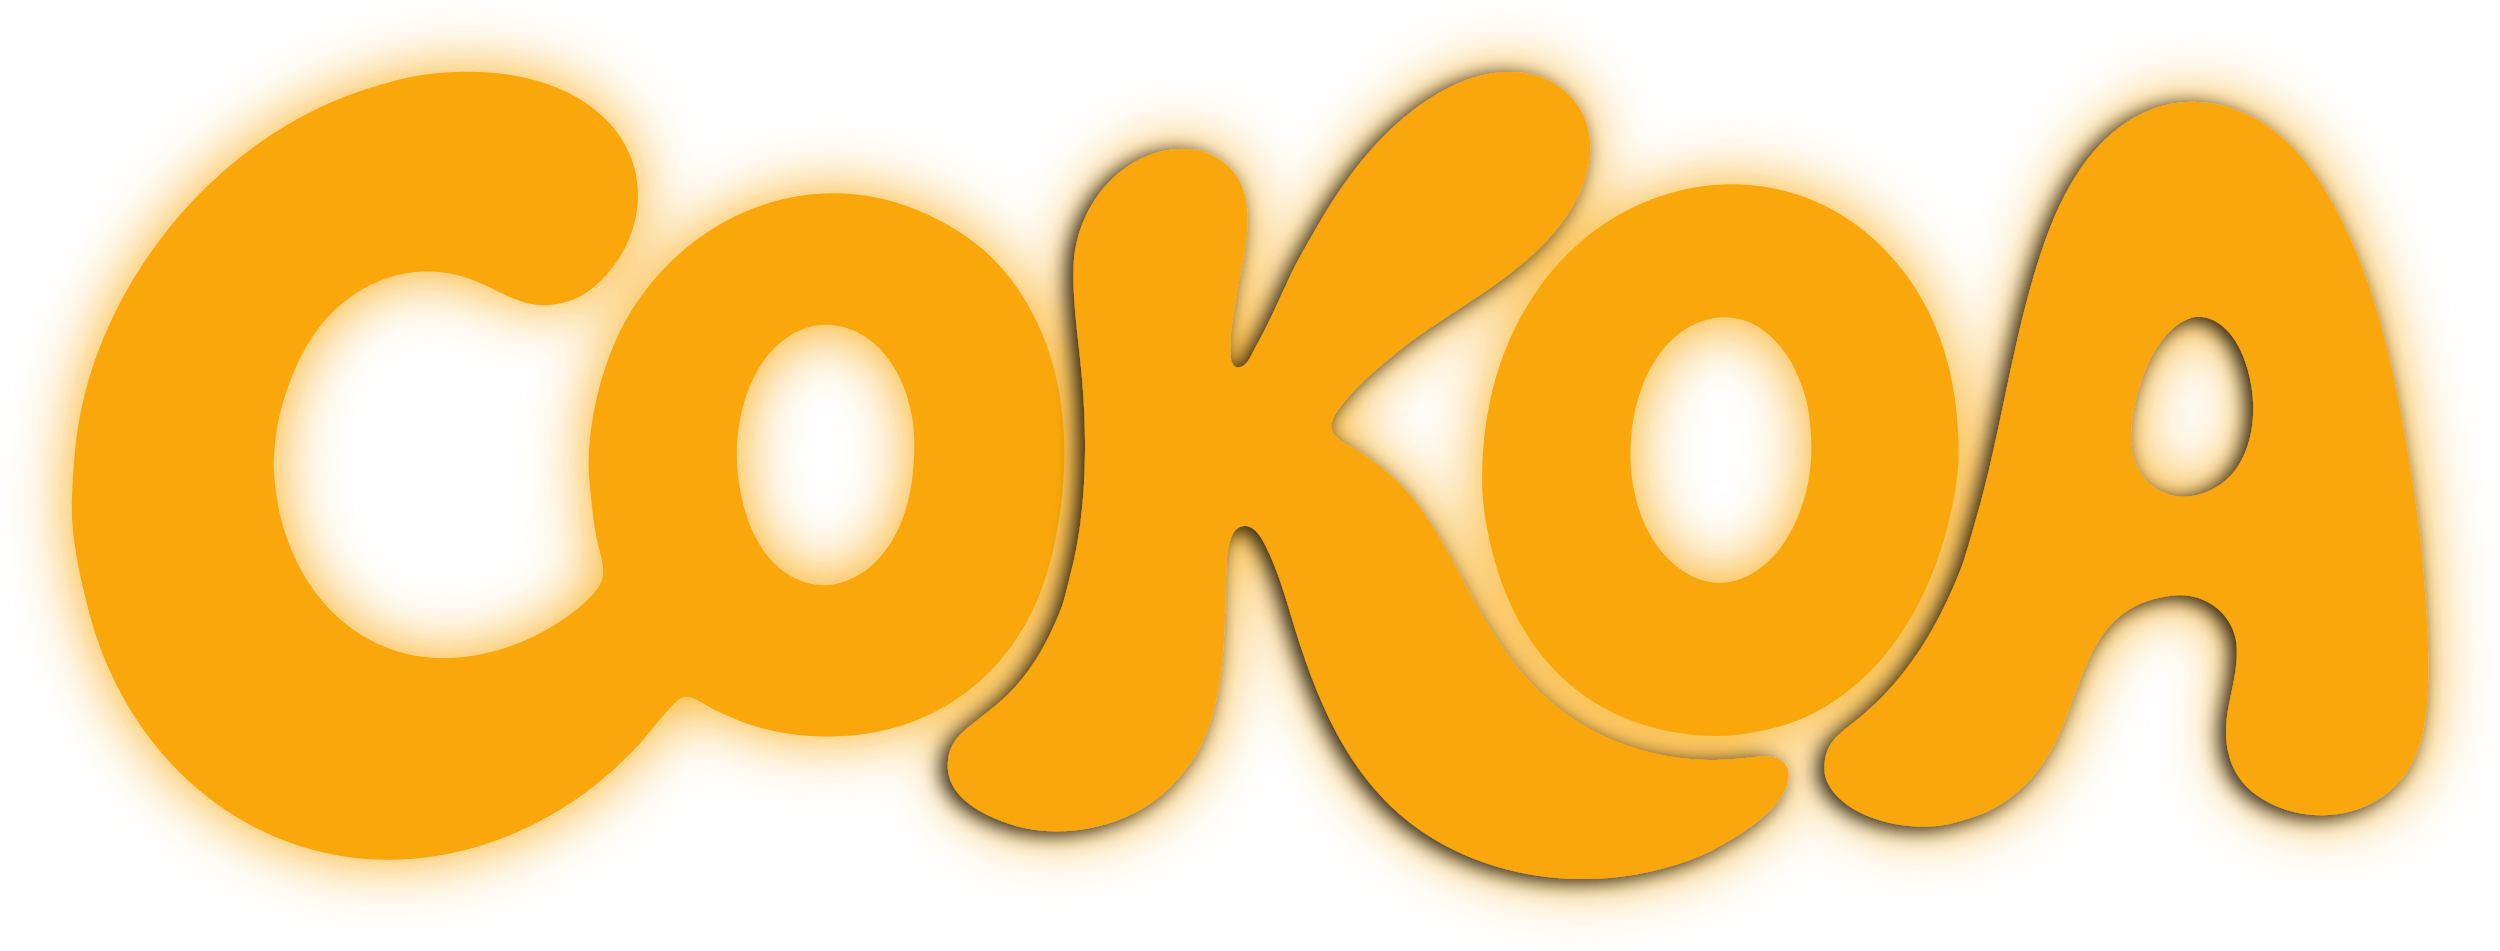
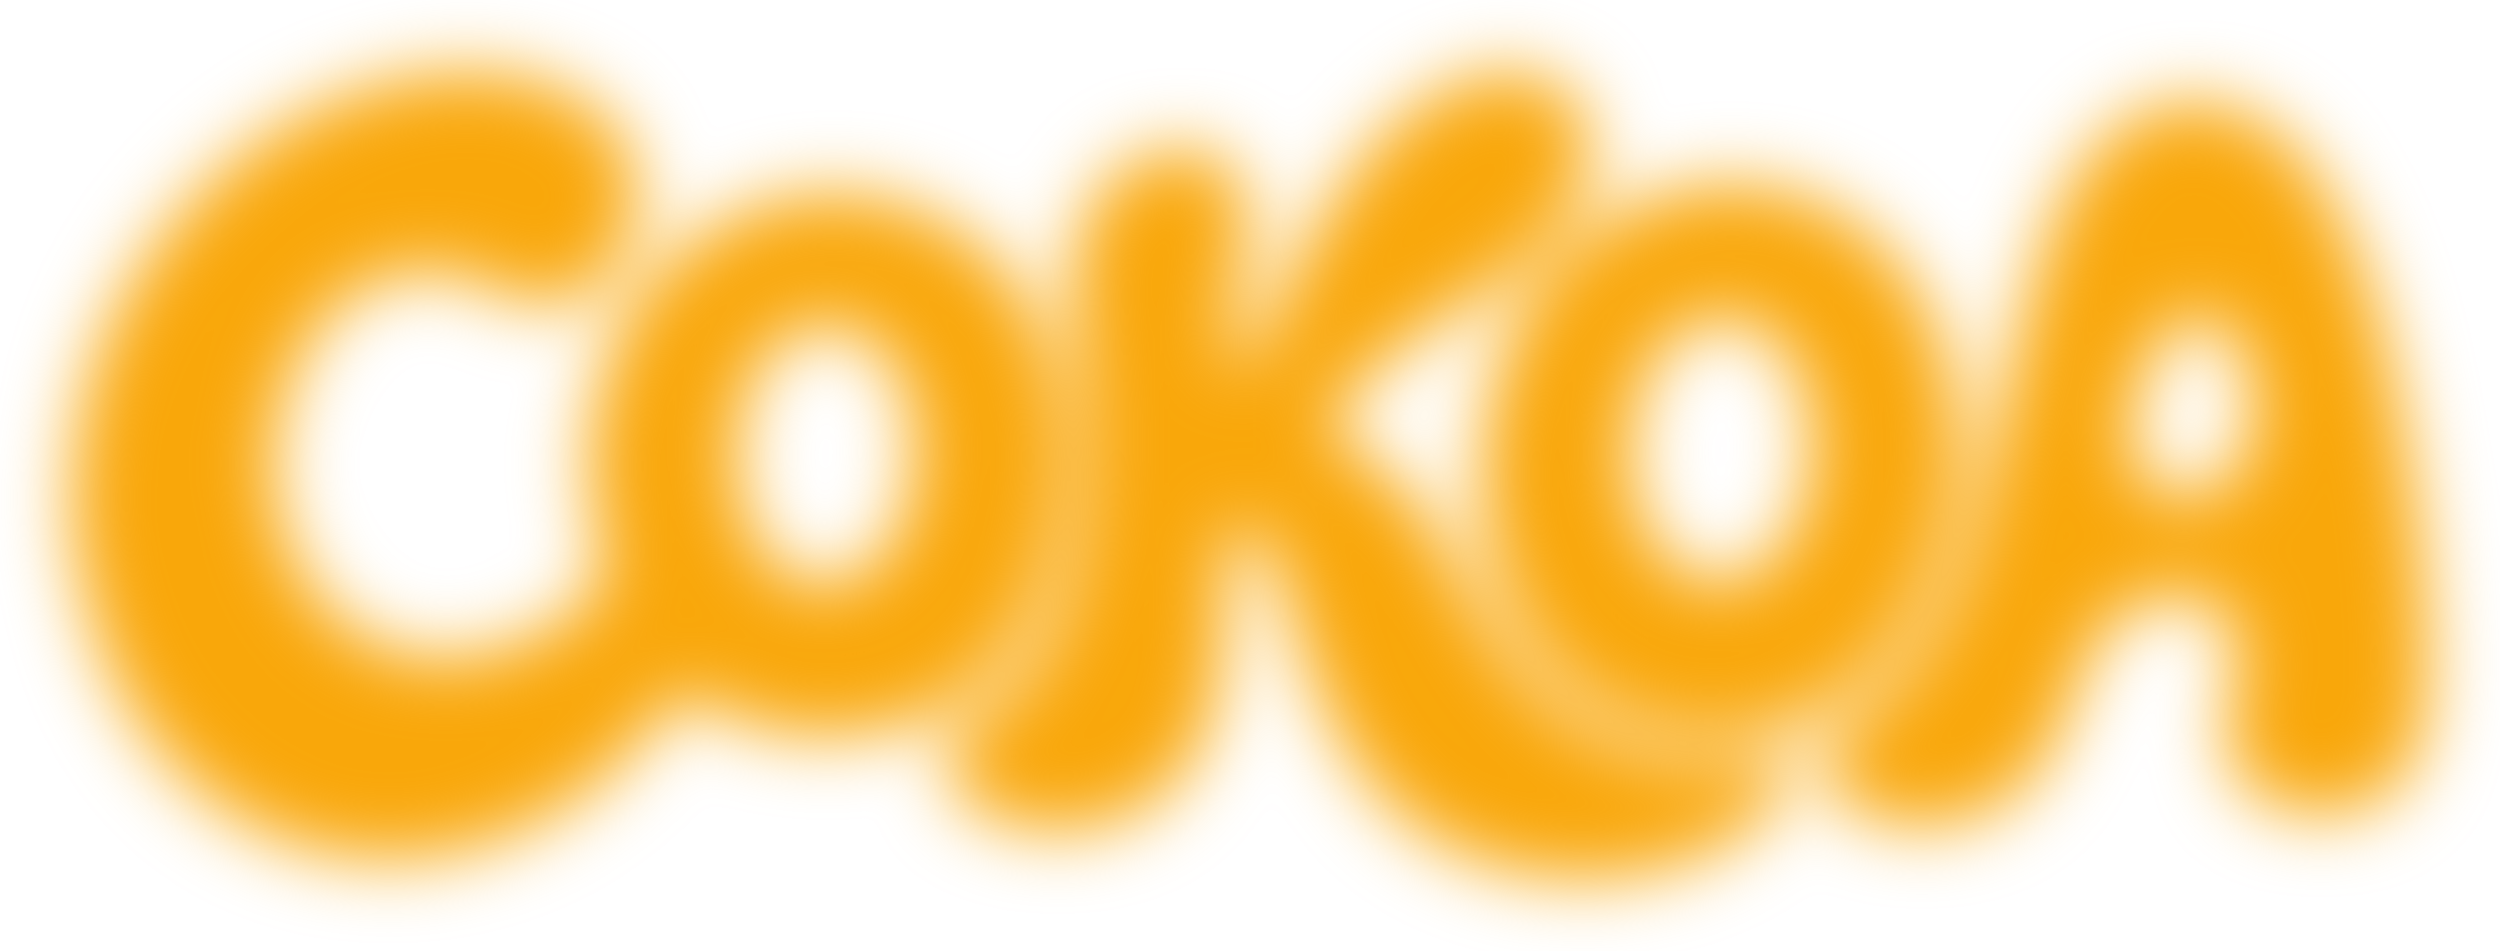
<svg xmlns="http://www.w3.org/2000/svg" width="1530" height="582" viewBox="0 0 1530 582" fill="none">
+   <g filter="url(#filter0_f_6829_1328)">
+     <path d="M44.02 304.256C45.042 281.122 46.569 260.568 52.666 238.062C75.482 153.842 143.833 78.78 227.55 53.456C238.449 50.159 249.502 47.005 260.826 45.55C298.065 40.764 342.862 45.397 370.907 73.275C397.001 99.213 395.981 138.066 373.193 165.755C366.703 173.641 358.247 181.073 348.348 184.21C320.382 193.077 307.927 176.734 283.558 169.381C255.885 161.031 227.909 169.071 206.646 188.049C194.951 198.486 186.084 212.703 179.998 227.083C172.667 244.396 168.255 262.291 167.535 281.164C167.235 289.076 168.214 297.175 169.441 304.945C175.79 345.122 199.384 382.785 238.658 397.135C274.571 410.256 316.548 399.121 346.834 377.564C353.473 372.838 360.187 367.271 365.228 360.792C367.227 358.223 368.898 354.734 369.11 351.422C369.594 343.915 366.362 336.116 364.992 328.804C362.903 317.648 361.887 306.482 360.768 295.2C357.688 264.186 368.056 221.937 383.483 195.084C419.428 132.524 493.233 100.354 561.394 128.592C579.322 136.019 596.829 146.689 610.244 161C633.577 185.89 646.567 219.648 650.124 253.279C652.401 274.809 651.485 296.982 648.034 318.299C644.776 338.438 639.521 359.119 630.043 377.339C606.099 423.37 562.703 449.206 511.379 450.686C490.125 451.299 468.13 447.936 448.508 439.492C443.894 437.507 439.087 435.474 434.694 433.037C430.941 430.956 426.866 427.959 422.726 426.791C420.914 426.281 419.141 426.362 417.363 426.971C412.194 428.747 396.78 449.237 392.008 454.627C388.361 458.745 384.392 462.614 380.428 466.417C357.247 488.657 328.732 506.235 298.286 516.233C187.266 552.69 83.73 485.304 54.561 374.894C48.781 353.017 43.016 327.018 44.02 304.256ZM450.933 279.164C451.269 308.168 462.493 347.871 493.859 356.732C501.815 358.98 510.501 358.592 518.183 355.385C523.531 353.152 528.488 350.495 532.886 346.626C554.459 327.648 559.836 297.275 559.561 269.965C559.275 241.669 544.92 207.16 515.178 199.859C505.662 197.522 495.161 198.91 486.519 203.573C460.67 217.523 450.614 251.542 450.933 279.164Z" fill="#F9A70A" />
+     <path d="M580.054 469.546C579.617 455.051 587.706 448.792 598.104 440.725C603.578 436.479 609.14 432.113 614.265 427.448C630.071 413.06 640.896 393.755 648.81 374.079C651.727 366.827 653.181 359.024 655.156 351.505C665.685 311.455 665.609 264.078 661.39 222.986C659.335 202.976 656.329 182.591 657.068 162.42C658.214 131.134 679.329 100.568 710.241 92.806C716.231 91.302 722.236 90.935 728.385 91.288C735.793 91.711 742.872 94.843 748.737 99.319C773.838 118.475 760.207 157.068 756.372 182.856C754.796 193.443 752.577 204.263 752.923 215.017C753.036 218.522 753.254 225.423 758.405 224.781C763.76 224.114 766.249 216.035 768.561 212.051C776.59 198.216 782.848 183.093 789.687 168.635C794.169 159.16 799.527 150.159 804.705 141.062C824.814 105.735 850.476 72.009 887.348 53.322C911.964 40.848 945.445 38.415 964.073 62.524C979.699 82.75 972.991 110.6 960.094 130.189C934.175 169.551 889.932 187.223 854.722 215.79C842.906 225.376 831.094 235.249 821.635 247.295C817.986 251.942 812.999 258.077 815.601 264.481C817.689 269.624 828.191 273.824 832.824 276.952C844.667 284.949 856.243 294.209 865.145 305.521C878.714 322.764 888.496 342.394 898.796 361.672C917.854 397.34 939.484 428.973 976.302 447.971C998.939 459.651 1024.93 465.477 1050.34 465.122C1059.28 464.996 1068.08 463.798 1076.96 463.036C1085.47 462.309 1095.25 464.812 1094.56 475.365C1093.29 494.985 1062.47 512.691 1047.14 520.721C1037.77 525.632 1027.56 528.796 1017.38 531.555C966.901 545.231 909.075 537.181 866.35 506.077C823.979 475.231 804.654 425.568 790.172 376.898C785.885 362.489 781.496 348.101 774.82 334.602C772.526 329.965 768.686 322.719 762.907 321.965C750.103 320.294 750.468 346.333 750.273 354.425C749.423 389.658 749.542 439.011 727.692 468.284C722.148 475.712 716.131 482.497 708.829 488.235C684.321 507.493 647.425 514.102 617.844 504.265C602.341 499.109 580.633 488.757 580.054 469.546Z" fill="#F9A70A" />
+     <path d="M1116.57 471.022C1116.43 465.414 1117.46 459.992 1120.54 455.237C1124.23 449.544 1130.71 445.288 1135.86 441.06C1141.23 436.654 1146.45 431.982 1151.33 427.032C1172.99 405.044 1187.9 378.622 1199.27 350.064C1203.32 339.92 1205.92 329.31 1208.98 318.868C1223.53 269.198 1230.15 217.586 1244.92 167.982C1254.56 135.632 1268.24 100.627 1295.56 79.133C1329.54 52.404 1370.6 59.265 1400.74 88.035C1411.61 98.412 1420.31 111.42 1427.59 124.522C1457.8 178.934 1468.02 241.533 1477.5 302.278C1481.48 327.738 1483.71 353.471 1485.13 379.211C1486.1 396.718 1486.69 414.422 1485.16 431.92C1483.83 447.1 1480.42 463.073 1470.92 475.346C1449.19 503.402 1406.17 506.153 1378.89 484.988C1372.5 480.026 1367.35 472.576 1364.91 464.849C1356.92 439.54 1369.96 420.859 1368.93 396.525C1368.09 376.547 1350.33 362.517 1330.77 364.361C1278.57 369.283 1276.51 415.646 1258.23 453.389C1249.24 471.934 1234.32 488.577 1215.41 497.093C1209.56 499.728 1203.52 501.315 1197.4 503.146C1175.38 509.746 1141.85 504.42 1125.09 487.999C1120.63 483.633 1116.72 477.488 1116.57 471.022ZM1304.11 267.359C1304.09 298.31 1331.89 313.821 1357.78 297.221C1373.39 287.21 1379.1 267.376 1378.99 249.628C1378.87 231.529 1372.11 204.465 1354.46 195.895C1350.36 193.905 1344.92 193.176 1340.53 194.661C1316.59 202.753 1304.12 244.511 1304.11 267.359Z" fill="#F9A70A" />
+     <path d="M907.029 292.448C907.353 249.361 917.74 209.242 943.36 174.061C994.85 103.357 1095.28 89.294 1156.39 155.975C1187.36 189.767 1198.84 232.793 1198.62 277.876C1198.56 290.702 1196.16 304.017 1193.26 316.455C1181.59 366.555 1154.66 414.774 1107.09 437.847C1094.8 443.808 1081.97 446.706 1068.65 448.936C1053.05 451.545 1036.42 450.558 1020.98 447.446C961.481 435.452 926.324 392.385 912.513 334.666C909.224 320.914 906.922 306.669 907.029 292.448ZM997.776 279.165C997.92 291.102 1000.04 303.301 1004 314.547C1015.42 347.07 1048.64 371.879 1079.82 345.725C1099.37 329.326 1109.01 298.27 1108.59 273.278C1108.38 260.858 1107.06 247.293 1102.54 235.639C1099.34 227.384 1095.83 219.385 1089.98 212.626C1085.43 207.372 1080.75 202.683 1074.67 199.193C1065.97 194.197 1054.89 192.826 1045.27 195.465C1010.6 204.977 997.39 246.645 997.776 279.165Z" fill="#F9A70A" />
+   </g>
  <defs>
-     <filter id="bgGlow" x="-10%" y="-10%" width="120%" height="120%" filterUnits="userSpaceOnUse" color-interpolation-filters="sRGB">
+     <filter id="filter0_f_6829_1328" x="-7.63039e-06" y="0" width="1530" height="581.876" filterUnits="userSpaceOnUse" color-interpolation-filters="sRGB">
      <feFlood flood-opacity="0" result="BackgroundImageFix" />
      <feBlend mode="normal" in="SourceGraphic" in2="BackgroundImageFix" result="shape" />
-       <feGaussianBlur stdDeviation="20" result="blur" />
-     </filter>
-     <filter id="overlapShadow" x="-20%" y="-20%" width="140%" height="140%" filterUnits="userSpaceOnUse" color-interpolation-filters="sRGB">
-       <feDropShadow dx="-4" dy="2" stdDeviation="6" flood-color="#000000" flood-opacity="0.85" />
+       <feGaussianBlur stdDeviation="21.95" result="effect1_foregroundBlur_6829_1328" />
    </filter>
  </defs>
-   <g filter="url(#bgGlow)" opacity="0.95">
-     <path d="M44.02 304.256C45.042 281.122 46.569 260.568 52.666 238.062C75.482 153.842 143.833 78.78 227.55 53.456C238.449 50.159 249.502 47.005 260.826 45.55C298.065 40.764 342.862 45.397 370.907 73.275C397.001 99.213 395.981 138.066 373.193 165.755C366.703 173.641 358.247 181.073 348.348 184.21C320.382 193.077 307.927 176.734 283.558 169.381C255.885 161.031 227.909 169.071 206.646 188.049C194.951 198.486 186.084 212.703 179.998 227.083C172.667 244.396 168.255 262.291 167.535 281.164C167.235 289.076 168.214 297.175 169.441 304.945C175.79 345.122 199.384 382.785 238.658 397.135C274.571 410.256 316.548 399.121 346.834 377.564C353.473 372.838 360.187 367.271 365.228 360.792C367.227 358.223 368.898 354.734 369.11 351.422C369.594 343.915 366.362 336.116 364.992 328.804C362.903 317.648 361.887 306.482 360.768 295.2C357.688 264.186 368.056 221.937 383.483 195.084C419.428 132.524 493.233 100.354 561.394 128.592C579.322 136.019 596.829 146.689 610.244 161C633.577 185.89 646.567 219.648 650.124 253.279C652.401 274.809 651.485 296.982 648.034 318.299C644.776 338.438 639.521 359.119 630.043 377.339C606.099 423.37 562.703 449.206 511.379 450.686C490.125 451.299 468.13 447.936 448.508 439.492C443.894 437.507 439.087 435.474 434.694 433.037C430.941 430.956 426.866 427.959 422.726 426.791C420.914 426.281 419.141 426.362 417.363 426.971C412.194 428.747 396.78 449.237 392.008 454.627C388.361 458.745 384.392 462.614 380.428 466.417C357.247 488.657 328.732 506.235 298.286 516.233C187.266 552.69 83.73 485.304 54.561 374.894C48.781 353.017 43.016 327.018 44.02 304.256ZM450.933 279.164C451.269 308.168 462.493 347.871 493.859 356.732C501.815 358.98 510.501 358.592 518.183 355.385C523.531 353.152 528.488 350.495 532.886 346.626C554.459 327.648 559.836 297.275 559.561 269.965C559.275 241.669 544.92 207.16 515.178 199.859C505.662 197.522 495.161 198.91 486.519 203.573C460.67 217.523 450.614 251.542 450.933 279.164Z" fill="#F9A70A" />
-     <path d="M580.054 469.546C579.617 455.051 587.706 448.792 598.104 440.725C603.578 436.479 609.14 432.113 614.265 427.448C630.071 413.06 640.896 393.755 648.81 374.079C651.727 366.827 653.181 359.024 655.156 351.505C665.685 311.455 665.609 264.078 661.39 222.986C659.335 202.976 656.329 182.591 657.068 162.42C658.214 131.134 679.329 100.568 710.241 92.806C716.231 91.302 722.236 90.935 728.385 91.288C735.793 91.711 742.872 94.843 748.737 99.319C773.838 118.475 760.207 157.068 756.372 182.856C754.796 193.443 752.577 204.263 752.923 215.017C753.036 218.522 753.254 225.423 758.405 224.781C763.76 224.114 766.249 216.035 768.561 212.051C776.59 198.216 782.848 183.093 789.687 168.635C794.169 159.16 799.527 150.159 804.705 141.062C824.814 105.735 850.476 72.009 887.348 53.322C911.964 40.848 945.445 38.415 964.073 62.524C979.699 82.75 972.991 110.6 960.094 130.189C934.175 169.551 889.932 187.223 854.722 215.79C842.906 225.376 831.094 235.249 821.635 247.295C817.986 251.942 812.999 258.077 815.601 264.481C817.689 269.624 828.191 273.824 832.824 276.952C844.667 284.949 856.243 294.209 865.145 305.521C878.714 322.764 888.496 342.394 898.796 361.672C917.854 397.34 939.484 428.973 976.302 447.971C998.939 459.651 1024.93 465.477 1050.34 465.122C1059.28 464.996 1068.08 463.798 1076.96 463.036C1085.47 462.309 1095.25 464.812 1094.56 475.365C1093.29 494.985 1062.47 512.691 1047.14 520.721C1037.77 525.632 1027.56 528.796 1017.38 531.555C966.901 545.231 909.075 537.181 866.35 506.077C823.979 475.231 804.654 425.568 790.172 376.898C785.885 362.489 781.496 348.101 774.82 334.602C772.526 329.965 768.686 322.719 762.907 321.965C750.103 320.294 750.468 346.333 750.273 354.425C749.423 389.658 749.542 439.011 727.692 468.284C722.148 475.712 716.131 482.497 708.829 488.235C684.321 507.493 647.425 514.102 617.844 504.265C602.341 499.109 580.633 488.757 580.054 469.546Z" fill="#F9A70A" />
-     <path d="M907.029 292.448C907.353 249.361 917.74 209.242 943.36 174.061C994.85 103.357 1095.28 89.294 1156.39 155.975C1187.36 189.767 1198.84 232.793 1198.62 277.876C1198.56 290.702 1196.16 304.017 1193.26 316.455C1181.59 366.555 1154.66 414.774 1107.09 437.847C1094.8 443.808 1081.97 446.706 1068.65 448.936C1053.05 451.545 1036.42 450.558 1020.98 447.446C961.481 435.452 926.324 392.385 912.513 334.666C909.224 320.914 906.922 306.669 907.029 292.448ZM997.776 279.165C997.92 291.102 1000.04 303.301 1004 314.547C1015.42 347.07 1048.64 371.879 1079.82 345.725C1099.37 329.326 1109.01 298.27 1108.59 273.278C1108.38 260.858 1107.06 247.293 1102.54 235.639C1099.34 227.384 1095.83 219.385 1089.98 212.626C1085.43 207.372 1080.75 202.683 1074.67 199.193C1065.97 194.197 1054.89 192.826 1045.27 195.465C1010.6 204.977 997.39 246.645 997.776 279.165Z" fill="#F9A70A" />
-     <path d="M1116.57 471.022C1116.43 465.414 1117.46 459.992 1120.54 455.237C1124.23 449.544 1130.71 445.288 1135.86 441.06C1141.23 436.654 1146.45 431.982 1151.33 427.032C1172.99 405.044 1187.9 378.622 1199.27 350.064C1203.32 339.92 1205.92 329.31 1208.98 318.868C1223.53 269.198 1230.15 217.586 1244.92 167.982C1254.56 135.632 1268.24 100.627 1295.56 79.133C1329.54 52.404 1370.6 59.265 1400.74 88.035C1411.61 98.412 1420.31 111.42 1427.59 124.522C1457.8 178.934 1468.02 241.533 1477.5 302.278C1481.48 327.738 1483.71 353.471 1485.13 379.211C1486.1 396.718 1486.69 414.422 1485.16 431.92C1483.83 447.1 1480.42 463.073 1470.92 475.346C1449.19 503.402 1406.17 506.153 1378.89 484.988C1372.5 480.026 1367.35 472.576 1364.91 464.849C1356.92 439.54 1369.96 420.859 1368.93 396.525C1368.09 376.547 1350.33 362.517 1330.77 364.361C1278.57 369.283 1276.51 415.646 1258.23 453.389C1249.24 471.934 1234.32 488.577 1215.41 497.093C1209.56 499.728 1203.52 501.315 1197.4 503.146C1175.38 509.746 1141.85 504.42 1125.09 487.999C1120.63 483.633 1116.72 477.488 1116.57 471.022ZM1304.11 267.359C1304.09 298.31 1331.89 313.821 1357.78 297.221C1373.39 287.21 1379.1 267.376 1378.99 249.628C1378.87 231.529 1372.11 204.465 1354.46 195.895C1350.36 193.905 1344.92 193.176 1340.53 194.661C1316.59 202.753 1304.12 244.511 1304.11 267.359Z" fill="#F9A70A" />
-   </g>
-   <path d="M44.02 304.256C45.042 281.122 46.569 260.568 52.666 238.062C75.482 153.842 143.833 78.78 227.55 53.456C238.449 50.159 249.502 47.005 260.826 45.55C298.065 40.764 342.862 45.397 370.907 73.275C397.001 99.213 395.981 138.066 373.193 165.755C366.703 173.641 358.247 181.073 348.348 184.21C320.382 193.077 307.927 176.734 283.558 169.381C255.885 161.031 227.909 169.071 206.646 188.049C194.951 198.486 186.084 212.703 179.998 227.083C172.667 244.396 168.255 262.291 167.535 281.164C167.235 289.076 168.214 297.175 169.441 304.945C175.79 345.122 199.384 382.785 238.658 397.135C274.571 410.256 316.548 399.121 346.834 377.564C353.473 372.838 360.187 367.271 365.228 360.792C367.227 358.223 368.898 354.734 369.11 351.422C369.594 343.915 366.362 336.116 364.992 328.804C362.903 317.648 361.887 306.482 360.768 295.2C357.688 264.186 368.056 221.937 383.483 195.084C419.428 132.524 493.233 100.354 561.394 128.592C579.322 136.019 596.829 146.689 610.244 161C633.577 185.89 646.567 219.648 650.124 253.279C652.401 274.809 651.485 296.982 648.034 318.299C644.776 338.438 639.521 359.119 630.043 377.339C606.099 423.37 562.703 449.206 511.379 450.686C490.125 451.299 468.13 447.936 448.508 439.492C443.894 437.507 439.087 435.474 434.694 433.037C430.941 430.956 426.866 427.959 422.726 426.791C420.914 426.281 419.141 426.362 417.363 426.971C412.194 428.747 396.78 449.237 392.008 454.627C388.361 458.745 384.392 462.614 380.428 466.417C357.247 488.657 328.732 506.235 298.286 516.233C187.266 552.69 83.73 485.304 54.561 374.894C48.781 353.017 43.016 327.018 44.02 304.256ZM450.933 279.164C451.269 308.168 462.493 347.871 493.859 356.732C501.815 358.98 510.501 358.592 518.183 355.385C523.531 353.152 528.488 350.495 532.886 346.626C554.459 327.648 559.836 297.275 559.561 269.965C559.275 241.669 544.92 207.16 515.178 199.859C505.662 197.522 495.161 198.91 486.519 203.573C460.67 217.523 450.614 251.542 450.933 279.164Z" fill="#F9A70A" />
-   <g filter="url(#overlapShadow)">
-     <path d="M580.054 469.546C579.617 455.051 587.706 448.792 598.104 440.725C603.578 436.479 609.14 432.113 614.265 427.448C630.071 413.06 640.896 393.755 648.81 374.079C651.727 366.827 653.181 359.024 655.156 351.505C665.685 311.455 665.609 264.078 661.39 222.986C659.335 202.976 656.329 182.591 657.068 162.42C658.214 131.134 679.329 100.568 710.241 92.806C716.231 91.302 722.236 90.935 728.385 91.288C735.793 91.711 742.872 94.843 748.737 99.319C773.838 118.475 760.207 157.068 756.372 182.856C754.796 193.443 752.577 204.263 752.923 215.017C753.036 218.522 753.254 225.423 758.405 224.781C763.76 224.114 766.249 216.035 768.561 212.051C776.59 198.216 782.848 183.093 789.687 168.635C794.169 159.16 799.527 150.159 804.705 141.062C824.814 105.735 850.476 72.009 887.348 53.322C911.964 40.848 945.445 38.415 964.073 62.524C979.699 82.75 972.991 110.6 960.094 130.189C934.175 169.551 889.932 187.223 854.722 215.79C842.906 225.376 831.094 235.249 821.635 247.295C817.986 251.942 812.999 258.077 815.601 264.481C817.689 269.624 828.191 273.824 832.824 276.952C844.667 284.949 856.243 294.209 865.145 305.521C878.714 322.764 888.496 342.394 898.796 361.672C917.854 397.34 939.484 428.973 976.302 447.971C998.939 459.651 1024.93 465.477 1050.34 465.122C1059.28 464.996 1068.08 463.798 1076.96 463.036C1085.47 462.309 1095.25 464.812 1094.56 475.365C1093.29 494.985 1062.47 512.691 1047.14 520.721C1037.77 525.632 1027.56 528.796 1017.38 531.555C966.901 545.231 909.075 537.181 866.35 506.077C823.979 475.231 804.654 425.568 790.172 376.898C785.885 362.489 781.496 348.101 774.82 334.602C772.526 329.965 768.686 322.719 762.907 321.965C750.103 320.294 750.468 346.333 750.273 354.425C749.423 389.658 749.542 439.011 727.692 468.284C722.148 475.712 716.131 482.497 708.829 488.235C684.321 507.493 647.425 514.102 617.844 504.265C602.341 499.109 580.633 488.757 580.054 469.546Z" fill="#F9A70A" />
-   </g>
-   <path d="M907.029 292.448C907.353 249.361 917.74 209.242 943.36 174.061C994.85 103.357 1095.28 89.294 1156.39 155.975C1187.36 189.767 1198.84 232.793 1198.62 277.876C1198.56 290.702 1196.16 304.017 1193.26 316.455C1181.59 366.555 1154.66 414.774 1107.09 437.847C1094.8 443.808 1081.97 446.706 1068.65 448.936C1053.05 451.545 1036.42 450.558 1020.98 447.446C961.481 435.452 926.324 392.385 912.513 334.666C909.224 320.914 906.922 306.669 907.029 292.448ZM997.776 279.165C997.92 291.102 1000.04 303.301 1004 314.547C1015.42 347.07 1048.64 371.879 1079.82 345.725C1099.37 329.326 1109.01 298.27 1108.59 273.278C1108.38 260.858 1107.06 247.293 1102.54 235.639C1099.34 227.384 1095.83 219.385 1089.98 212.626C1085.43 207.372 1080.75 202.683 1074.67 199.193C1065.97 194.197 1054.89 192.826 1045.27 195.465C1010.6 204.977 997.39 246.645 997.776 279.165Z" fill="#F9A70A" />
-   <g filter="url(#overlapShadow)">
-     <path d="M1116.57 471.022C1116.43 465.414 1117.46 459.992 1120.54 455.237C1124.23 449.544 1130.71 445.288 1135.86 441.06C1141.23 436.654 1146.45 431.982 1151.33 427.032C1172.99 405.044 1187.9 378.622 1199.27 350.064C1203.32 339.92 1205.92 329.31 1208.98 318.868C1223.53 269.198 1230.15 217.586 1244.92 167.982C1254.56 135.632 1268.24 100.627 1295.56 79.133C1329.54 52.404 1370.6 59.265 1400.74 88.035C1411.61 98.412 1420.31 111.42 1427.59 124.522C1457.8 178.934 1468.02 241.533 1477.5 302.278C1481.48 327.738 1483.71 353.471 1485.13 379.211C1486.1 396.718 1486.69 414.422 1485.16 431.92C1483.83 447.1 1480.42 463.073 1470.92 475.346C1449.19 503.402 1406.17 506.153 1378.89 484.988C1372.5 480.026 1367.35 472.576 1364.91 464.849C1356.92 439.54 1369.96 420.859 1368.93 396.525C1368.09 376.547 1350.33 362.517 1330.77 364.361C1278.57 369.283 1276.51 415.646 1258.23 453.389C1249.24 471.934 1234.32 488.577 1215.41 497.093C1209.56 499.728 1203.52 501.315 1197.4 503.146C1175.38 509.746 1141.85 504.42 1125.09 487.999C1120.63 483.633 1116.72 477.488 1116.57 471.022ZM1304.11 267.359C1304.09 298.31 1331.89 313.821 1357.78 297.221C1373.39 287.21 1379.1 267.376 1378.99 249.628C1378.87 231.529 1372.11 204.465 1354.46 195.895C1350.36 193.905 1344.92 193.176 1340.53 194.661C1316.59 202.753 1304.12 244.511 1304.11 267.359Z" fill="#F9A70A" />
-   </g>
</svg>
